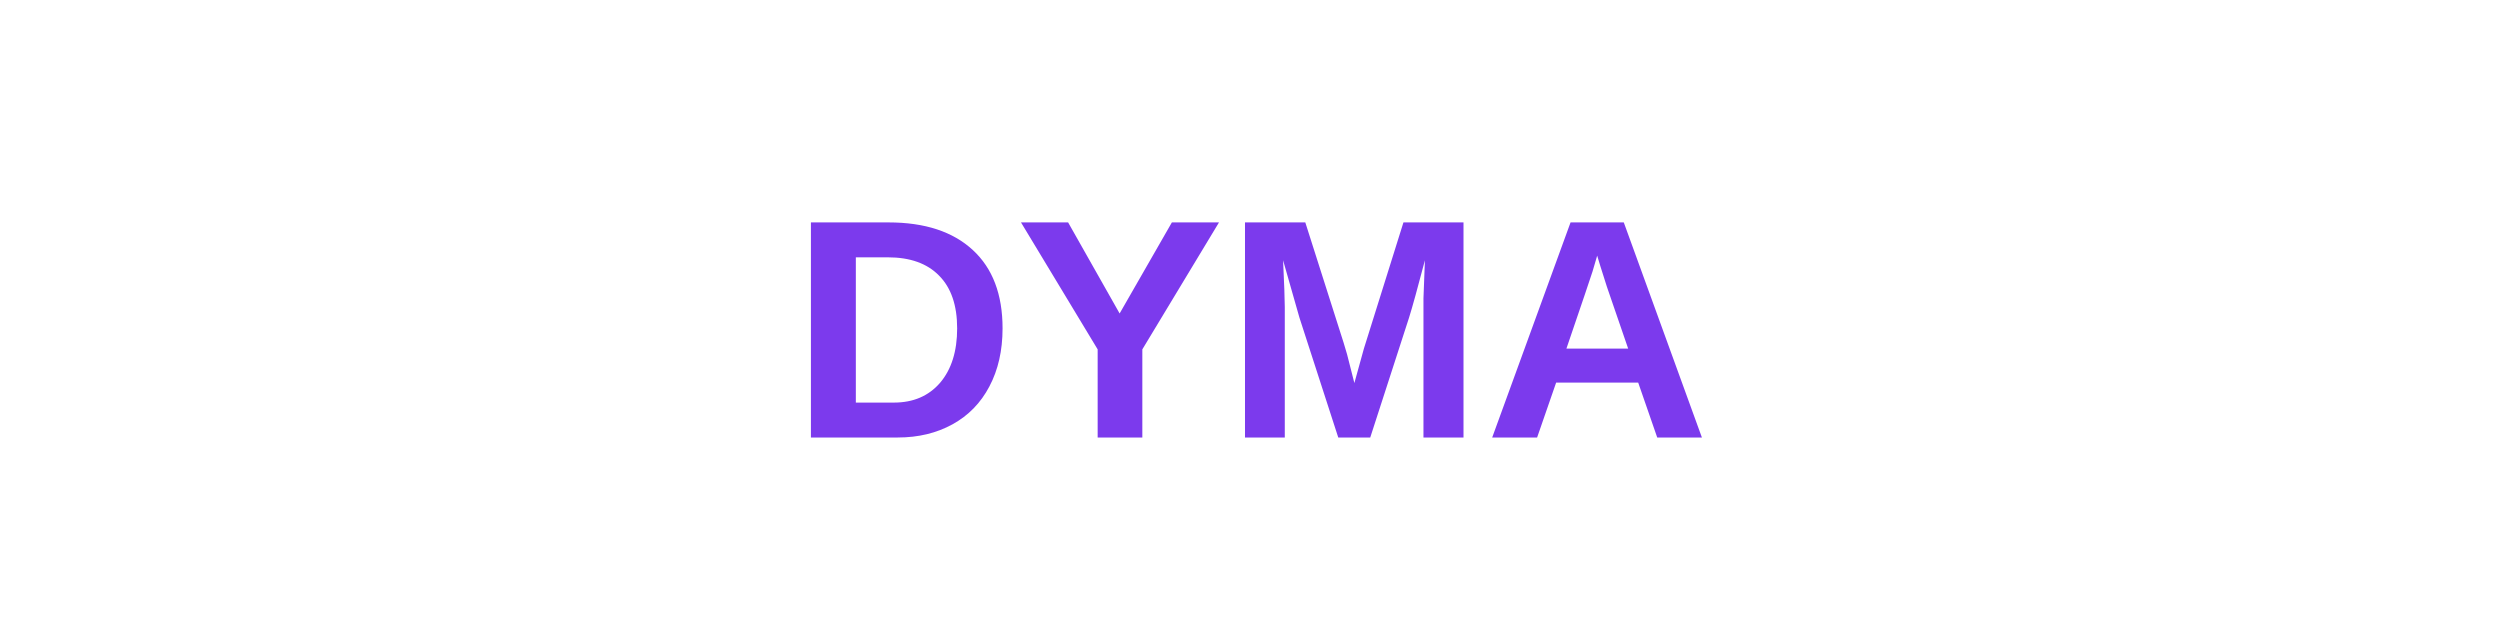
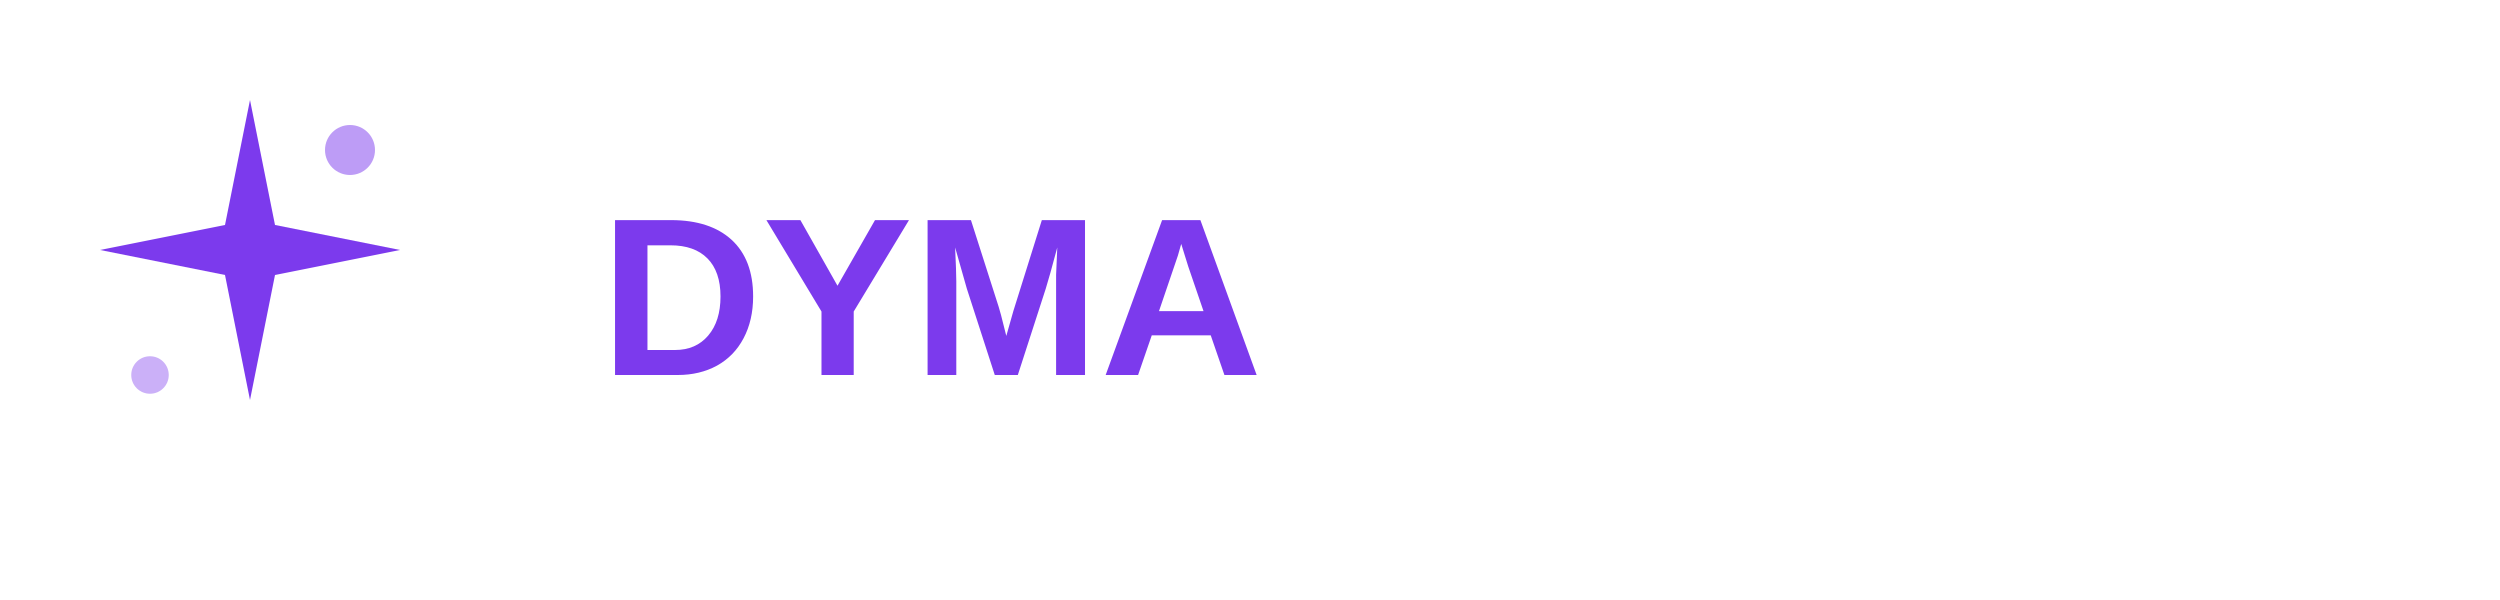
- <svg xmlns="http://www.w3.org/2000/svg" viewBox="0 0 160 40" fill="none">
-   <text x="50%" y="28" font-family="Arial, sans-serif" font-weight="700" font-size="20" text-anchor="middle" fill="#7C3AED">DYMA</text>
+ <svg xmlns="http://www.w3.org/2000/svg" viewBox="0 0 200 48" fill="none">
+   <path d="M20 8 L22 18 L32 20 L22 22 L20 32 L18 22 L8 20 L18 18 Z" fill="#7C3AED" />
+   <circle cx="28" cy="12" r="2" fill="#7C3AED" opacity="0.5" />
+   <circle cx="12" cy="30" r="1.5" fill="#7C3AED" opacity="0.4" />
+   <text x="48" y="30" font-family="Arial, Helvetica, sans-serif" font-weight="700" font-size="18" fill="#7C3AED">DYMA</text>
</svg>
